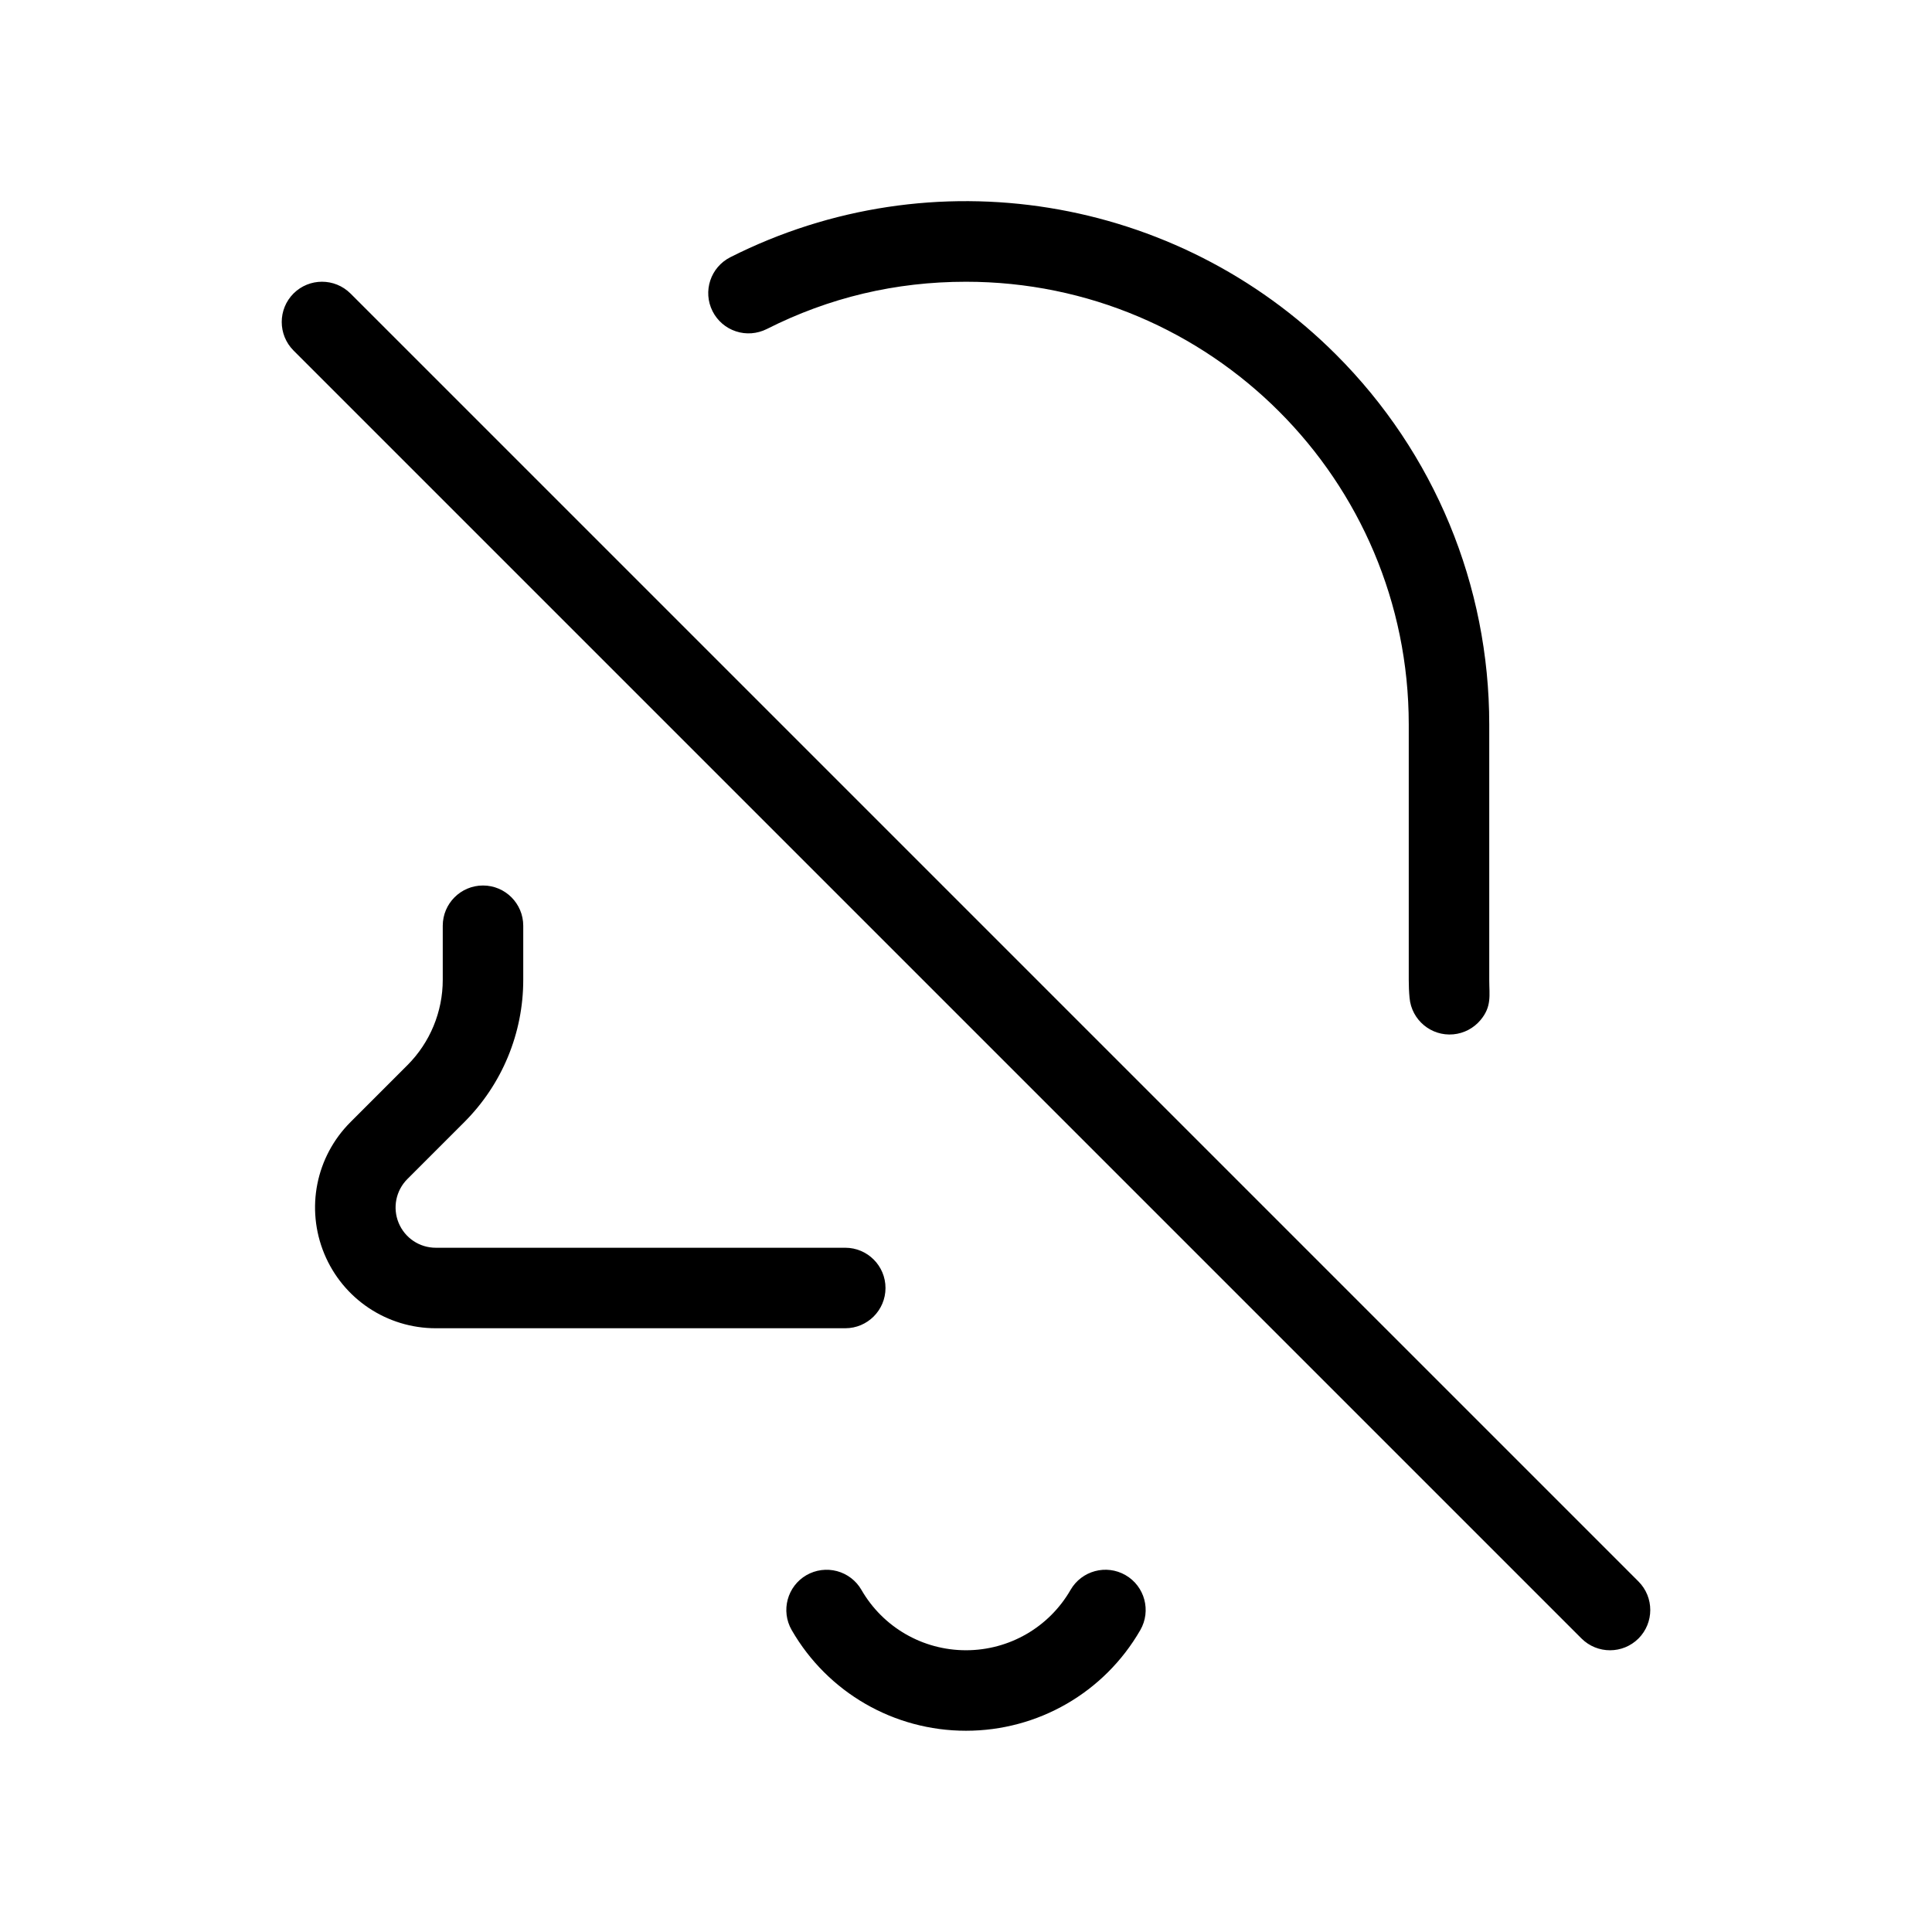
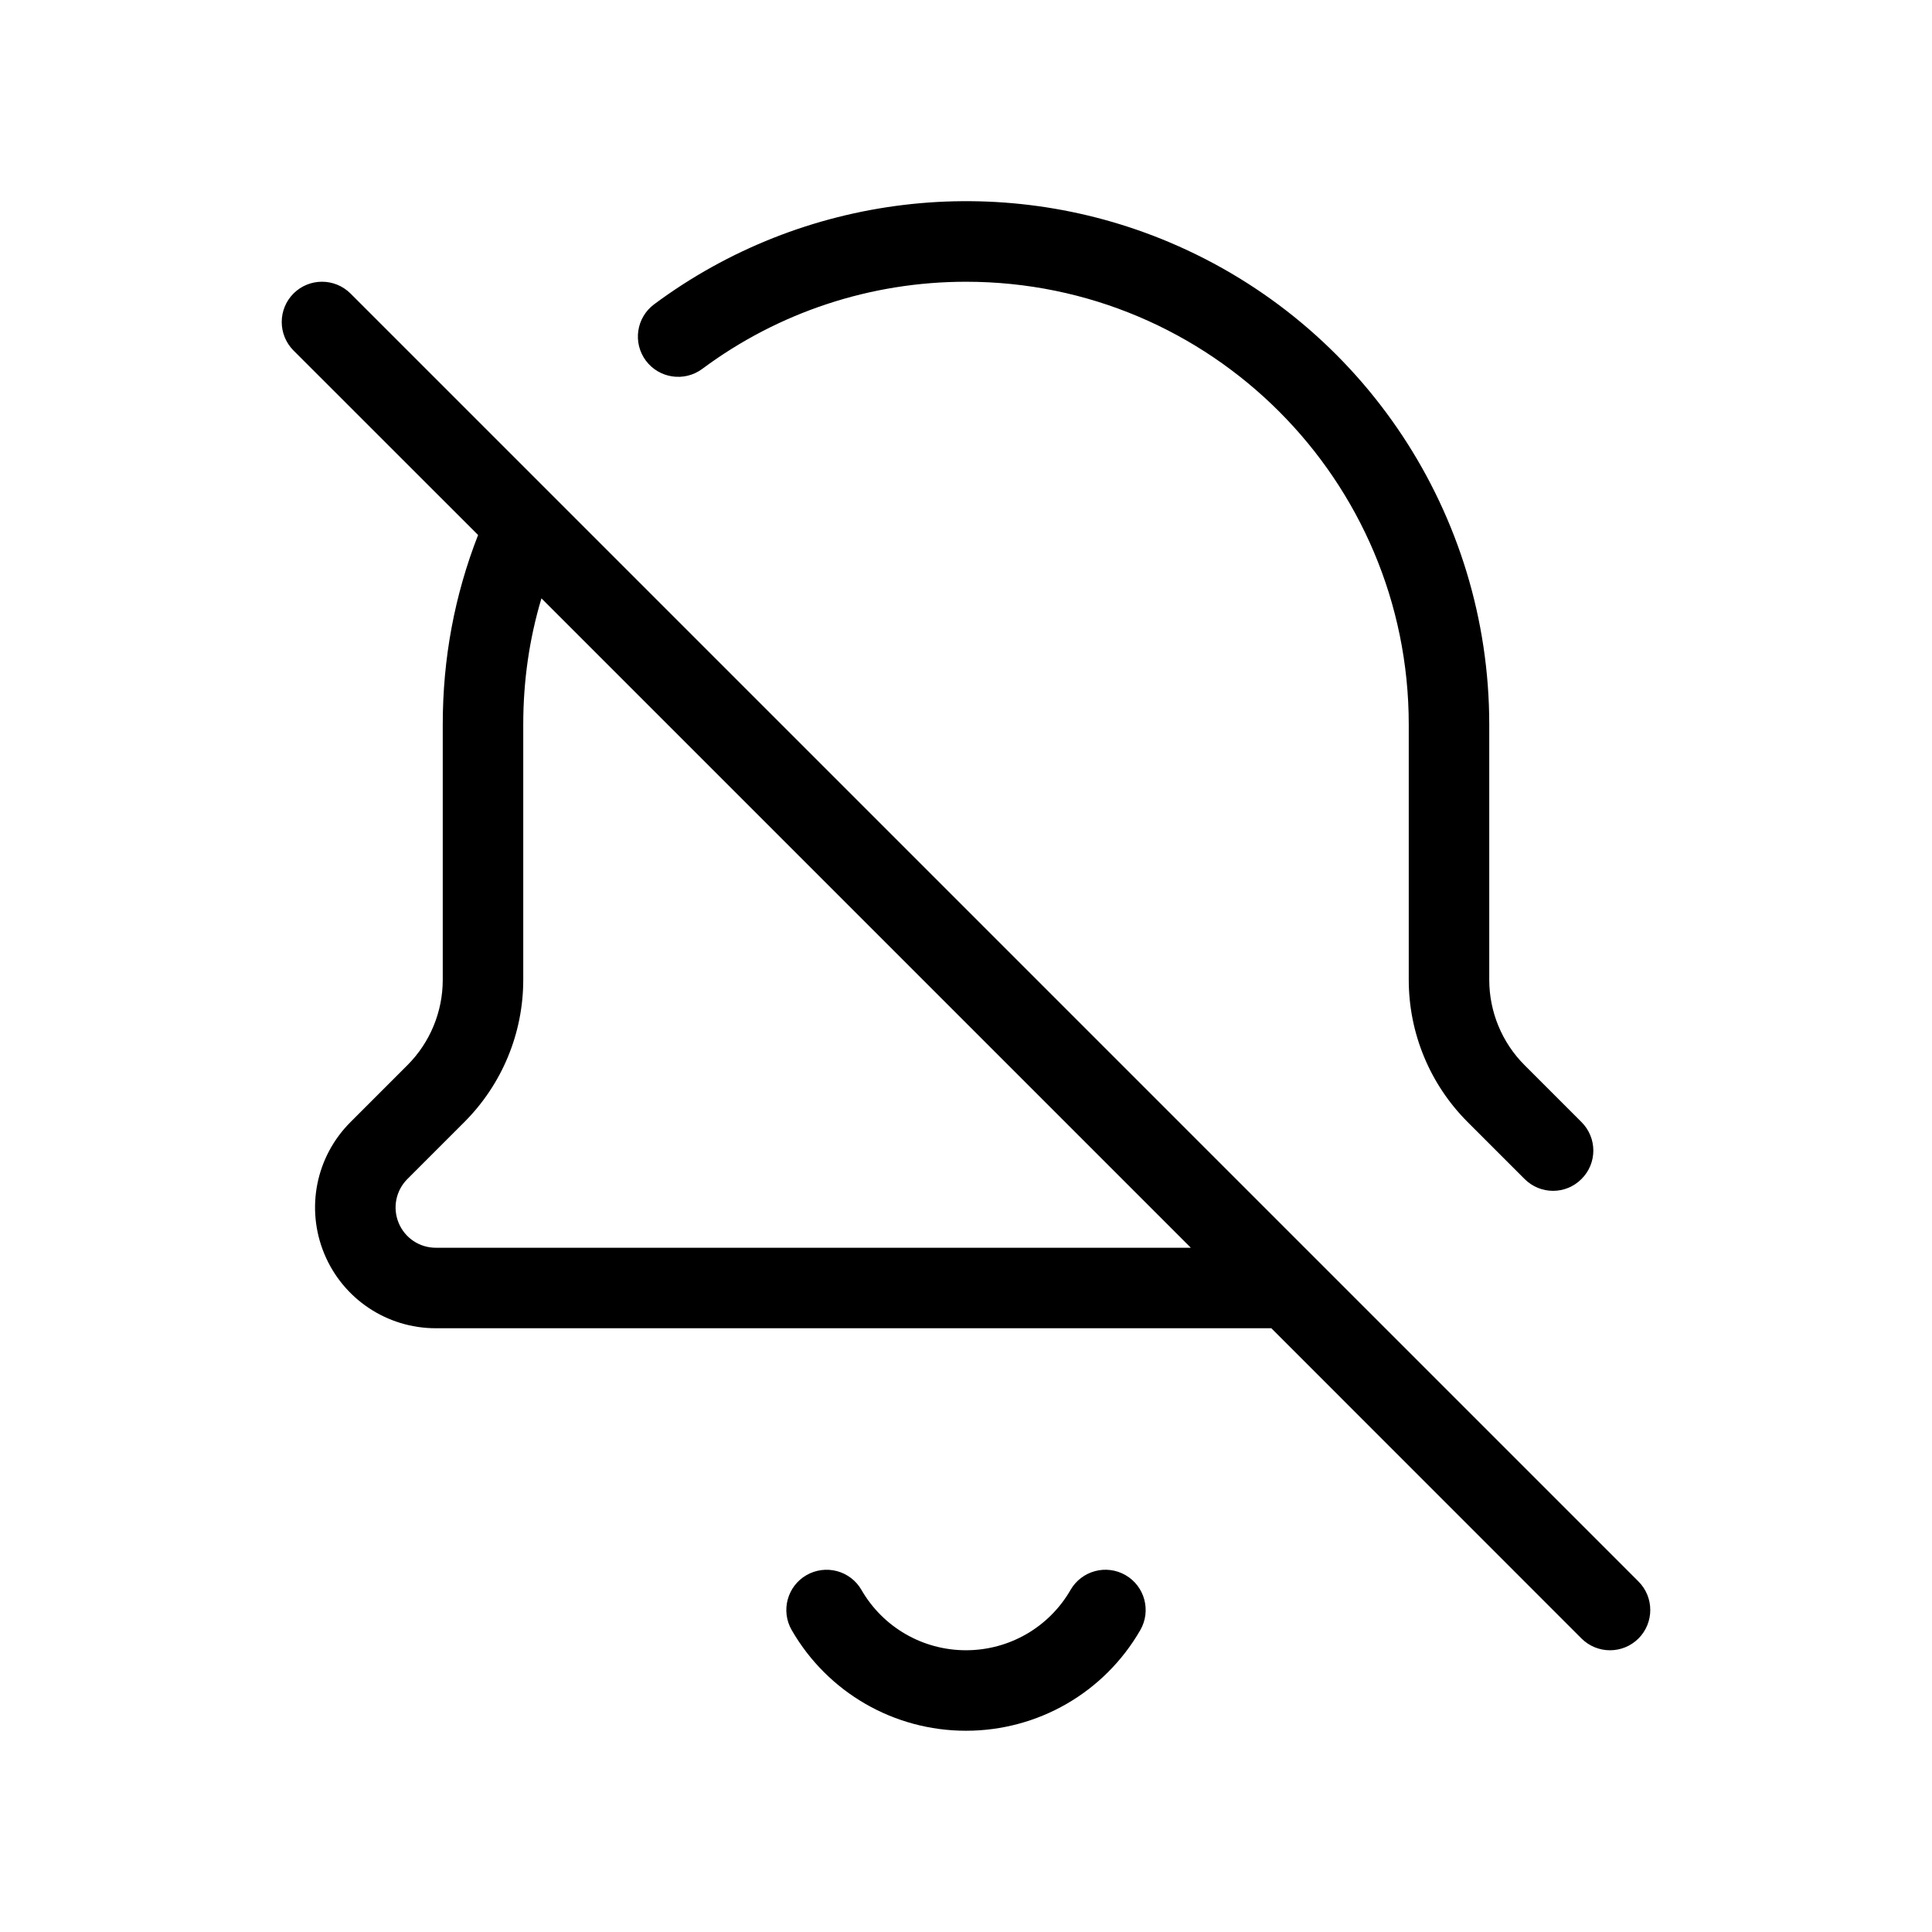
<svg xmlns="http://www.w3.org/2000/svg" width="24" height="24" viewBox="0 0 24 24" fill="none">
-   <path d="M9.073 3.195C11.579 1.929 14.615 2.423 16.596 4.404C17.819 5.626 18.5 7.271 18.5 9V12.172C18.5 12.365 18.533 12.502 18.392 12.671C18.307 12.773 18.185 12.837 18.053 12.849C17.778 12.874 17.535 12.671 17.51 12.396C17.503 12.322 17.5 12.247 17.5 12.172V9C17.5 5.963 15.037 3.5 12 3.5C11.124 3.5 10.299 3.696 9.524 4.088C9.405 4.147 9.268 4.158 9.142 4.116C9.016 4.075 8.912 3.985 8.852 3.867C8.727 3.62 8.826 3.32 9.073 3.195ZM4.354 3.646L20.354 19.646C20.549 19.842 20.549 20.158 20.354 20.354C20.158 20.549 19.842 20.549 19.646 20.354L3.646 4.354C3.451 4.158 3.451 3.842 3.646 3.646C3.842 3.451 4.158 3.451 4.354 3.646ZM10.5 16.5H5.414C4.806 16.5 4.261 16.136 4.028 15.574C3.796 15.012 3.923 14.37 4.354 13.939L5.061 13.232C5.342 12.951 5.5 12.569 5.5 12.172V11.5C5.5 11.224 5.724 11 6 11C6.276 11 6.5 11.224 6.5 11.5V12.172C6.5 12.835 6.237 13.47 5.768 13.939L5.061 14.646C4.917 14.79 4.875 15.004 4.952 15.191C5.03 15.379 5.211 15.5 5.414 15.5H10.5C10.776 15.5 11 15.724 11 16C11 16.276 10.776 16.5 10.5 16.5ZM10.701 19.75C10.969 20.215 11.463 20.5 12 20.5C12.537 20.5 13.031 20.215 13.299 19.75C13.437 19.511 13.743 19.429 13.982 19.567C14.221 19.705 14.303 20.011 14.165 20.25C13.718 21.025 12.895 21.5 12 21.5C11.105 21.5 10.282 21.025 9.835 20.25C9.697 20.011 9.779 19.705 10.018 19.567C10.133 19.501 10.269 19.483 10.397 19.517C10.525 19.551 10.635 19.635 10.701 19.75Z" fill="black" />
+   <path d="M8.126 3.78C9.969 2.41 12.412 2.115 14.53 3.011C16.937 4.029 18.5 6.387 18.5 9V12.172C18.5 12.569 18.658 12.951 18.939 13.232L19.646 13.939C19.842 14.135 19.842 14.451 19.646 14.646C19.451 14.842 19.135 14.842 18.939 14.646L18.232 13.939C17.763 13.47 17.5 12.835 17.5 12.172V9C17.5 5.963 15.037 3.5 12 3.5C10.817 3.5 9.672 3.877 8.723 4.583C8.501 4.747 8.188 4.701 8.023 4.48C7.858 4.258 7.904 3.945 8.126 3.78ZM4.354 3.646L20.354 19.646C20.549 19.842 20.549 20.158 20.354 20.354C20.158 20.549 19.842 20.549 19.646 20.354L15.793 16.5H5.414C4.806 16.5 4.261 16.136 4.028 15.574C3.796 15.012 3.923 14.37 4.354 13.939L5.061 13.232C5.342 12.951 5.5 12.569 5.5 12.172V9C5.5 8.181 5.646 7.397 5.939 6.646L3.646 4.354C3.451 4.158 3.451 3.842 3.646 3.646C3.842 3.451 4.158 3.451 4.354 3.646ZM6.726 7.433C6.575 7.937 6.5 8.46 6.5 9V12.172C6.5 12.835 6.237 13.47 5.768 13.939L5.061 14.646C4.917 14.79 4.875 15.004 4.952 15.191C5.03 15.379 5.211 15.5 5.414 15.5H14.793ZM10.701 19.75C10.969 20.215 11.463 20.5 12 20.5C12.537 20.5 13.031 20.215 13.299 19.75C13.437 19.511 13.743 19.429 13.982 19.567C14.221 19.705 14.303 20.011 14.165 20.25C13.718 21.025 12.895 21.5 12 21.5C11.105 21.5 10.282 21.025 9.835 20.25C9.697 20.011 9.779 19.705 10.018 19.567C10.133 19.501 10.269 19.483 10.397 19.517C10.525 19.551 10.635 19.635 10.701 19.75Z" fill="black" />
</svg>
